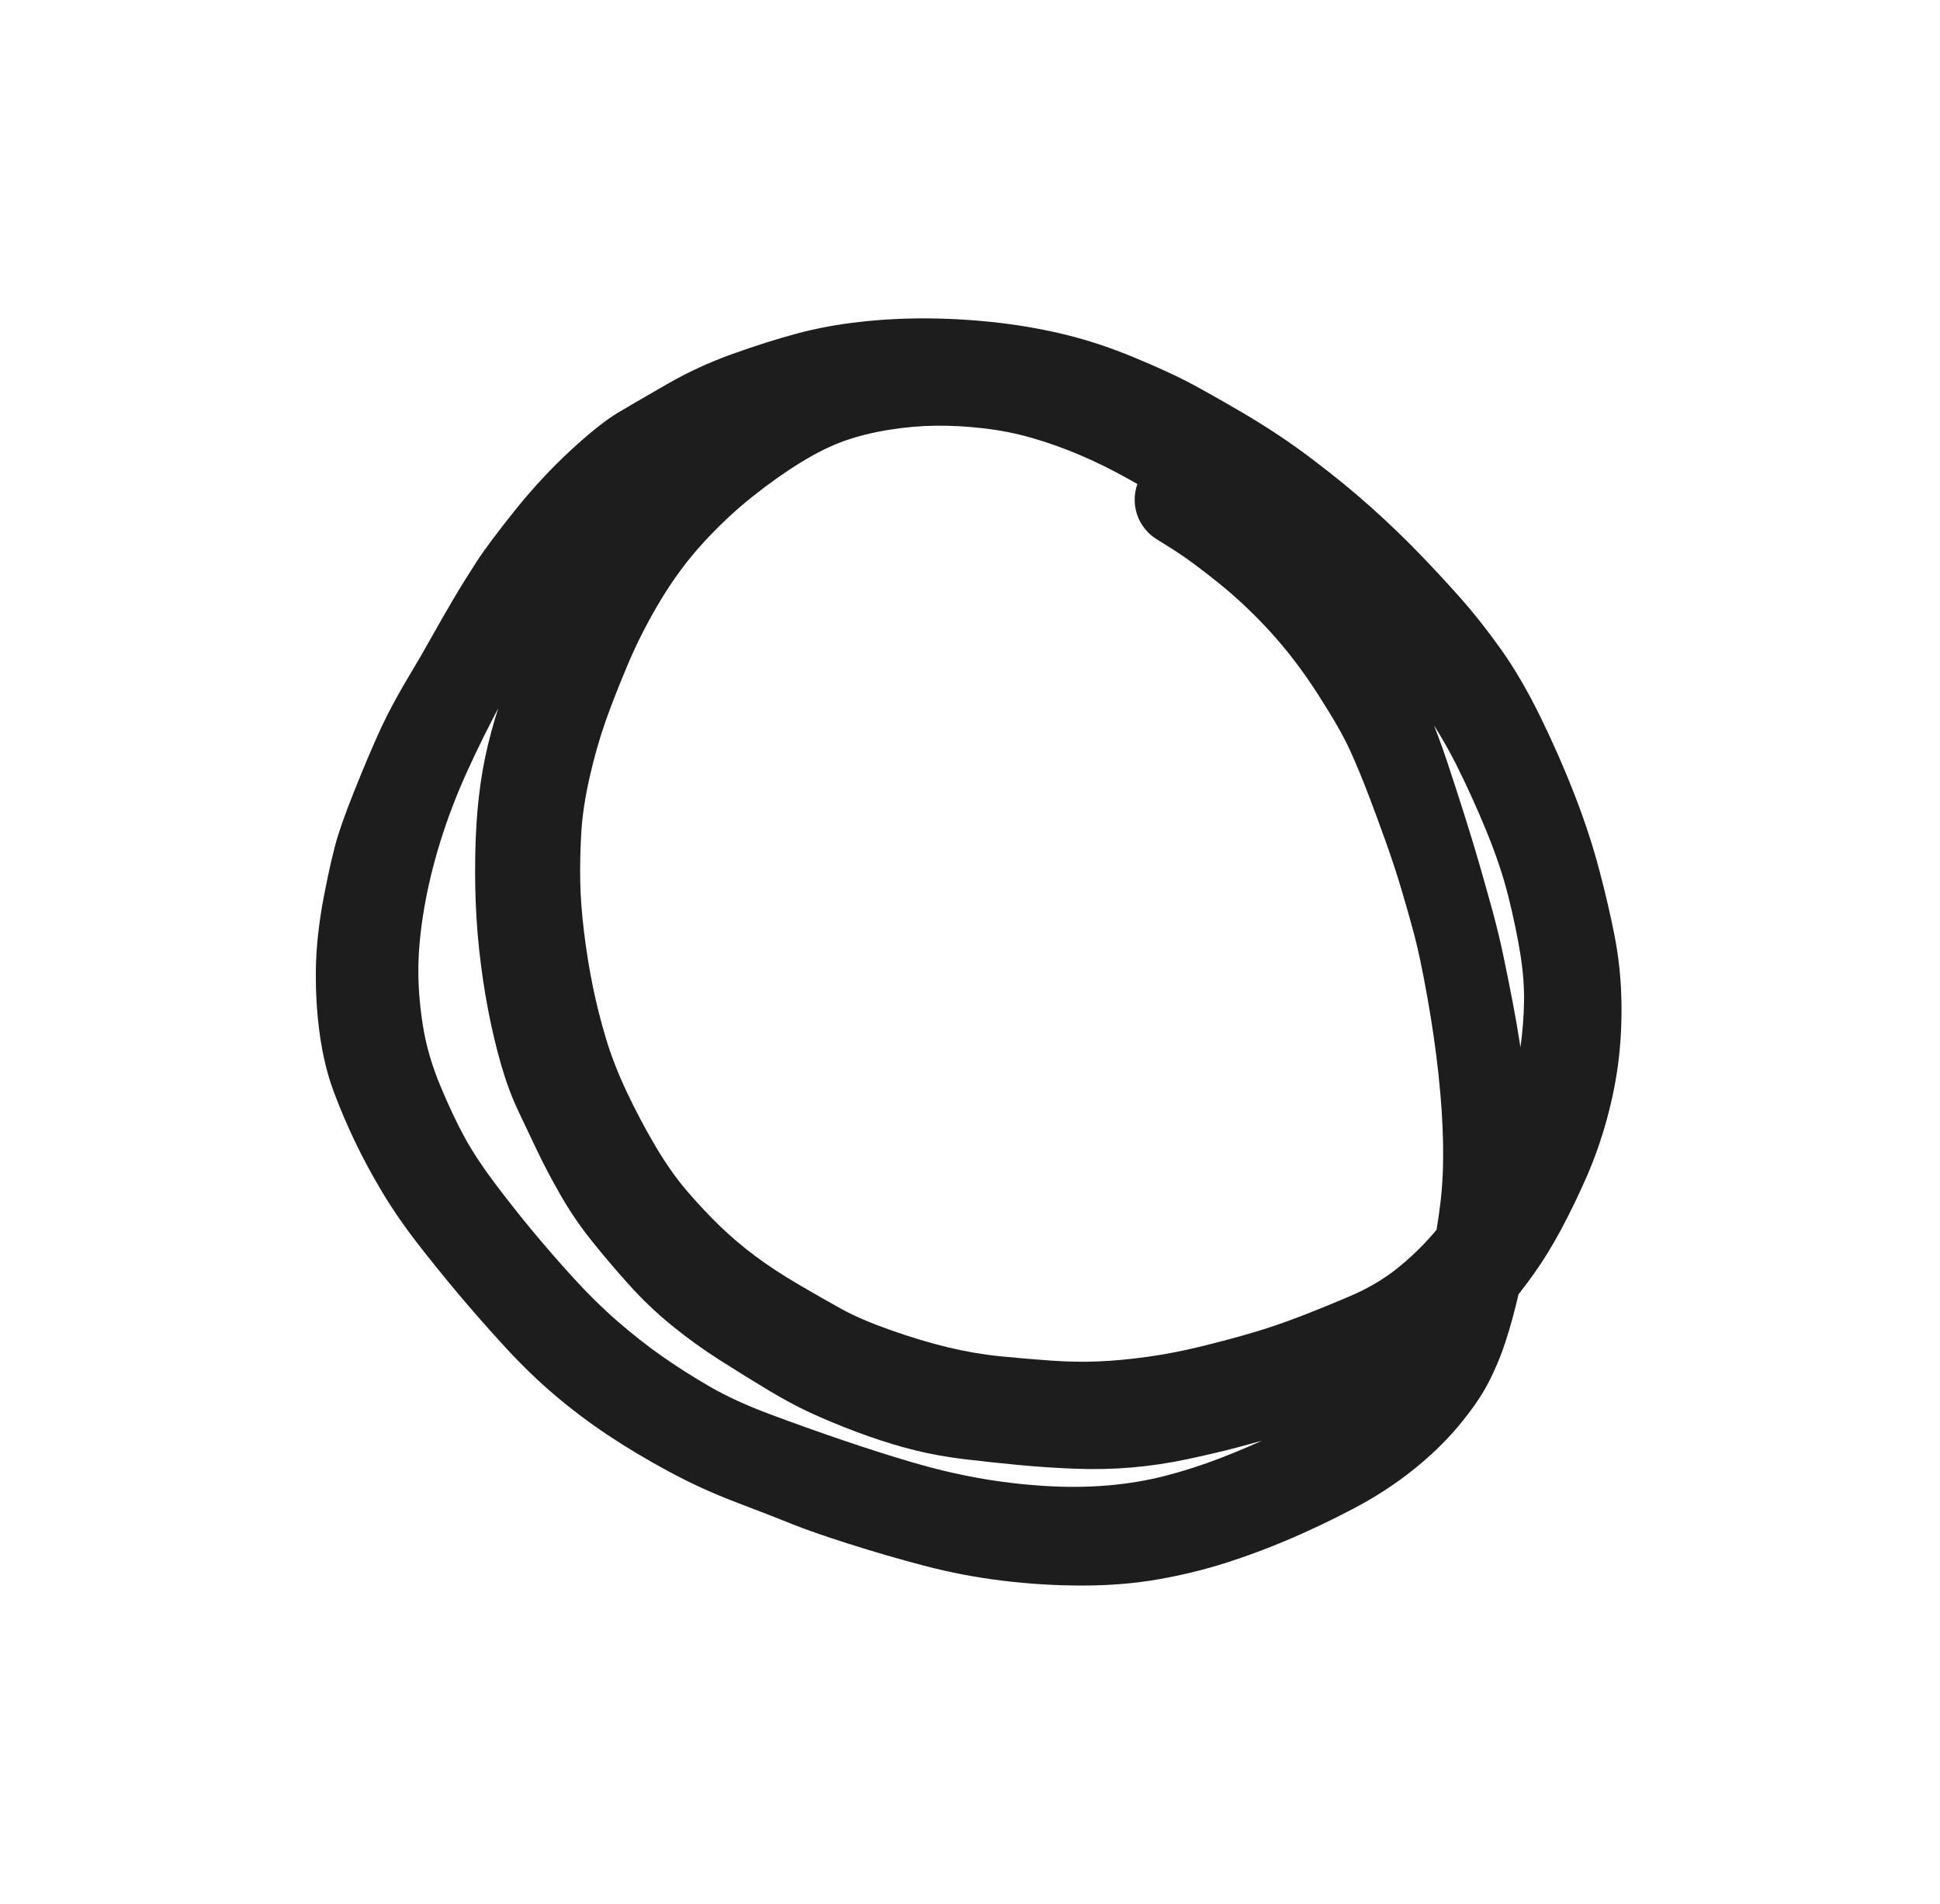
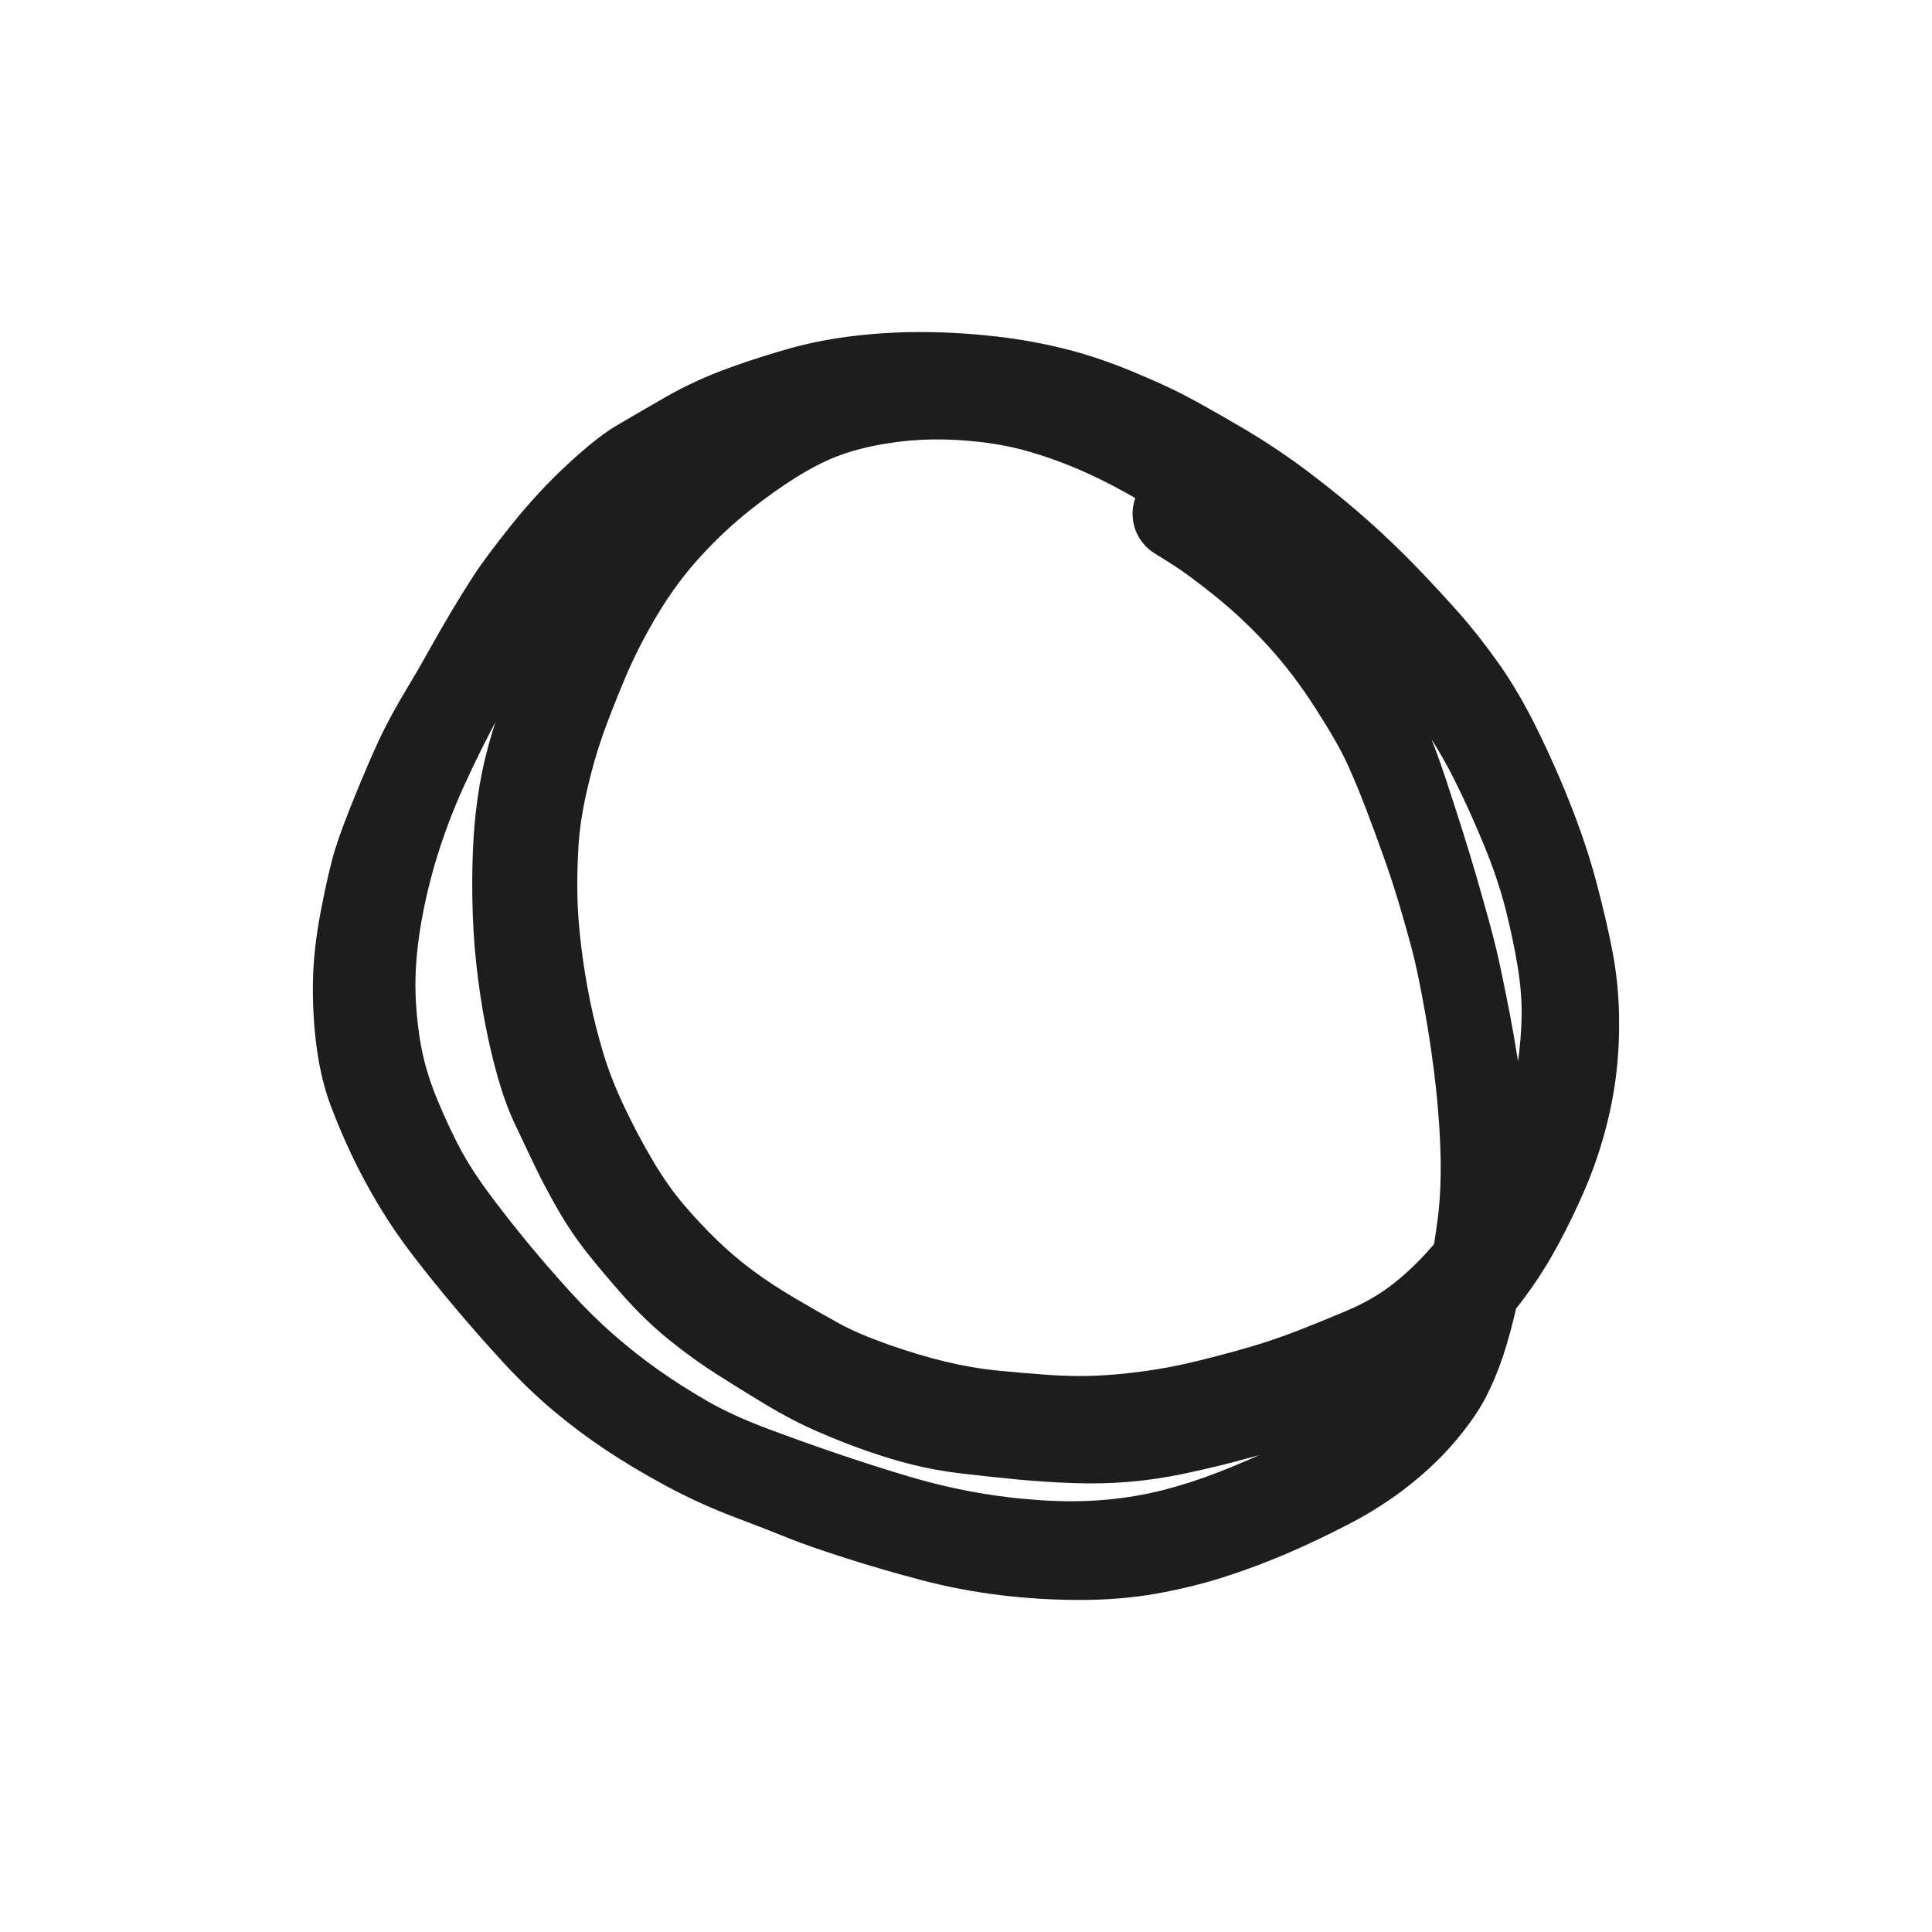
- <svg xmlns="http://www.w3.org/2000/svg" direction="ltr" width="169.774" height="166.599" viewBox="702.456 854.077 169.774 166.599" stroke-linecap="round" stroke-linejoin="round" data-color-mode="light" class="tl-container tl-theme__force-sRGB tl-theme__light" style="background-color: rgb(249, 250, 251);">
-   <defs />
-   <g transform="matrix(1, 0, 0, 1, 805.8107, 897.8191)" opacity="1">
-     <g transform="scale(1)">
-       <path d="M2.186,-3.419 T3.715,-2.422 8.055,0.803 12.283,4.478 14.919,7.368 17.342,10.544 19.642,14.323 21.645,18.534 23.321,23.024 24.794,27.566 26.107,31.891 27.265,36.007 28.239,40.056 29.015,43.926 29.66,47.634 30.273,52.786 30.627,58.972 30.381,64.485 29.559,69.438 28.393,73.702 26.872,77.329 24.273,81.082 20.213,84.987 15.016,88.34 9.428,90.998 3.897,93.057 -1.971,94.487 -8.598,95.034 -15.639,94.608 -22.48,93.299 -29.069,91.385 -34.087,89.634 -38.928,87.751 -44.873,85.029 -50.15,81.873 -54.744,78.42 -59.105,74.211 -63.237,69.518 -66.909,64.97 -69.937,60.547 -72.296,56.163 -74.152,51.8 -75.358,46.883 -75.713,41.171 -75.004,34.677 -73.758,29.334 -71.747,24 -69.442,18.81 -67.536,15.386 -65.574,12 -63.691,8.72 -61.666,5.453 -58.3,0.939 -53.433,-4.307 -49.215,-7.658 -44.91,-10.159 -39.259,-12.758 -33.635,-14.542 -28.025,-15.578 -21.967,-15.873 -15.841,-15.478 -9.937,-14.406 -4.149,-12.475 0.507,-10.361 5.415,-7.601 11.485,-3.553 16.654,0.679 20.892,4.752 24.543,8.699 28.016,13.116 31.454,19.013 34.438,25.811 36.593,32.372 37.943,38.177 38.533,43.565 38.308,48.917 37.268,54.208 35.479,59.294 33.27,63.854 30.918,67.694 28.456,70.871 25.771,73.657 22.121,76.281 17.822,78.531 13.521,80.294 9.08,81.789 4.894,82.954 0.511,83.983 -4.291,84.699 -9.228,84.811 -14.228,84.481 -18.953,83.975 -23.205,83.215 -27.296,81.987 -31.606,80.285 -36.02,77.994 -40.382,75.293 -44.577,72.262 -48.432,68.569 -51.699,64.703 -54.313,60.836 -56.329,57.015 -58.018,53.458 -59.501,49.446 -60.639,44.651 -61.425,39.352 -61.766,33.74 -61.659,28.409 -61.127,23.741 -59.997,19.032 -58.044,13.679 -54.996,7.518 -52.023,2.625 -49.54,-0.449 -45.565,-4.348 -40.411,-8.579 -35.481,-11.72 -30.274,-13.81 -24.887,-14.985 -19.42,-15.322 -13.683,-14.688 -8.196,-13.175 -2.998,-11.007 2.115,-8.229 7.037,-5.223 11.435,-2.364 15.247,0.532 19.061,4 22.776,8.454 24.458,10.929 A4.553,4.553 0 0 1 16.902,16.011 T15.128,13.559 11.518,9.261 8.069,6.15 4.557,3.592 0.116,0.85 -4.58,-1.807 -8.83,-3.907 -13.007,-5.4 -17.275,-6.253 -21.485,-6.481 -25.619,-6.112 -29.482,-5.144 -33.272,-3.27 -37.5,-0.278 -41.752,3.699 -45.489,8.705 -48.363,14.301 -50.351,19.36 -51.744,24.239 -52.48,29.064 -52.578,33.33 -52.238,37.894 -51.471,42.617 -50.338,47.115 -48.512,51.816 -46.014,56.545 -43.24,60.494 -40.364,63.561 -37.259,66.198 -33.469,68.685 -29.686,70.844 -25.378,72.69 -20.383,74.187 -15.773,74.973 -11.369,75.347 -7.278,75.42 -3.002,75.025 1.778,74.102 6.268,72.899 10.37,71.503 14.768,69.714 18.846,67.332 22.09,64.218 24.944,60.31 27.233,56.127 28.764,52.219 29.68,48.102 30.018,43.908 29.679,39.666 28.644,34.724 26.704,28.949 24.086,23.188 21.114,18.227 17.918,14.084 14.715,10.451 11.134,6.868 6.67,3.183 1.263,-0.288 -4.441,-3.147 -9.498,-5.265 -14.148,-6.633 -19.234,-7.299 -24.395,-7.346 -29.189,-6.853 -33.878,-5.833 -38.516,-4.205 -43.292,-1.81 -47.968,1.537 -52.019,5.779 -55.726,11.101 -59.335,17.467 -62.501,23.841 -64.811,29.892 -66.237,35.783 -66.744,41.042 -66.346,46.027 -64.812,51.317 -62.663,55.862 -60.045,59.832 -56.778,63.967 -53.192,68.091 -49.338,71.884 -45.433,74.954 -41.253,77.615 -35.92,80.061 -29.652,82.297 -23.546,84.242 -17.749,85.621 -11.965,86.315 -6.379,86.27 -1.34,85.422 3.441,83.881 8.236,81.829 12.602,79.469 15.991,76.926 18.601,73.959 20.678,70.043 21.998,65.796 22.702,61.519 22.934,56.43 22.534,50.327 21.541,43.457 20.379,37.952 19.269,34.045 17.921,29.942 16.38,25.765 14.779,21.914 11.988,17.037 7.838,11.582 3.281,7.279 -0.641,4.388 -2.186,3.419 A4.058,4.058 0 0 1 2.186,-3.419 Z" stroke-linecap="round" fill="#1d1d1d" />
-     </g>
-   </g>
+ <svg xmlns="http://www.w3.org/2000/svg" width="169" height="169" viewBox="702.456 854.077 169 169" stroke-linecap="round" stroke-linejoin="round" data-color-mode="light" class="tl-container tl-theme__force-sRGB tl-theme__light" style="background-color: rgb(249, 250, 251);">
+   <path d="M807.725 895.58l1.53.995q1.528.997 4.34 3.226 2.811 2.23 4.227 3.675 1.416 1.445 2.637 2.89 1.22 1.444 2.423 3.175 1.202 1.732 2.3 3.78 1.098 2.047 2.003 4.21.904 2.164 1.675 4.491.772 2.327 1.473 4.542.701 2.215 1.313 4.325.612 2.11 1.158 4.116.546 2.006.974 4.049.428 2.042.776 3.87.348 1.827.645 3.708.298 1.88.613 5.152.315 3.27.354 6.186.04 2.915-.246 5.513-.286 2.597-.822 4.953-.535 2.355-1.166 4.264-.63 1.909-1.52 3.627-.891 1.718-2.6 3.753-1.708 2.035-4.06 3.905-2.351 1.869-5.197 3.353-2.845 1.483-5.587 2.658-2.743 1.175-5.532 2.059-2.79.883-5.868 1.43-3.078.546-6.627.547-3.548 0-7.04-.427t-6.841-1.308q-3.35-.881-6.59-1.914-3.24-1.033-5.018-1.75-1.779-.72-4.84-1.884-3.063-1.165-5.946-2.722-2.883-1.557-5.277-3.156-2.393-1.6-4.594-3.453-2.2-1.854-4.361-4.21-2.162-2.355-4.131-4.692-1.97-2.337-3.673-4.548-1.703-2.212-3.028-4.423-1.325-2.21-2.359-4.384-1.034-2.174-1.856-4.363-.822-2.19-1.206-4.917-.384-2.728-.355-5.712.03-2.984.71-6.495.68-3.51 1.246-5.343.566-1.832 2.01-5.333 1.444-3.502 2.305-5.19.861-1.69 1.906-3.424t1.962-3.386q.918-1.653 1.883-3.28.965-1.628 2.025-3.267 1.061-1.64 3.366-4.515 2.306-2.875 4.868-5.245 2.561-2.37 4.218-3.35 1.656-.98 4.304-2.502 2.648-1.52 5.651-2.6 3.004-1.078 5.624-1.783 2.62-.704 5.61-1.036 2.99-.332 6.058-.295 3.069.037 6.126.395 3.057.358 5.905 1.072 2.848.714 5.787 1.931 2.94 1.217 4.656 2.114 1.718.897 4.908 2.76 3.19 1.863 6.07 4.048 2.88 2.185 5.17 4.232 2.288 2.047 4.237 4.073 1.95 2.026 3.651 3.947 1.702 1.92 3.473 4.417 1.772 2.497 3.438 5.897 1.666 3.4 2.984 6.798 1.319 3.4 2.155 6.561.836 3.162 1.35 5.805.514 2.643.59 5.388.076 2.745-.225 5.352t-1.04 5.29q-.739 2.683-1.788 5.087-1.05 2.403-2.21 4.56-1.16 2.156-2.352 3.84-1.191 1.683-2.461 3.177-1.27 1.494-2.686 2.786-1.416 1.293-3.65 2.624-2.234 1.332-4.299 2.25-2.064.917-4.301 1.763-2.237.846-4.44 1.495-2.205.649-4.187 1.165-1.981.517-4.383 1.03-2.401.511-4.802.715-2.4.204-4.936.112-2.536-.092-5-.33-2.466-.239-4.725-.506-2.26-.267-4.253-.76-1.993-.494-4.09-1.229-2.099-.734-4.31-1.701-2.212-.967-4.415-2.29-2.203-1.325-4.362-2.702-2.159-1.377-4.195-3.03-2.036-1.655-3.855-3.694-1.819-2.04-3.267-3.866-1.447-1.827-2.613-3.867t-2.017-3.82q-.85-1.782-1.689-3.558-.838-1.776-1.483-4.012-.645-2.237-1.138-4.796-.492-2.559-.786-5.299-.294-2.74-.34-5.611-.048-2.872.106-5.331.154-2.46.532-4.668t1.13-4.71q.752-2.5 1.953-5.352 1.202-2.852 3.048-6.161 1.846-3.31 2.973-4.894 1.127-1.583 2.483-3.074 1.356-1.49 3.976-3.898 2.619-2.408 5.153-4.23 2.535-1.823 4.93-3.142 2.395-1.319 5.207-2.09 2.812-.771 5.388-1.175t5.466-.337q2.891.066 5.738.634 2.846.568 5.487 1.513 2.64.945 5.197 2.168 2.557 1.223 5.113 2.778 2.555 1.554 4.923 3.005 2.367 1.452 4.397 2.86 2.03 1.408 3.812 2.896 1.783 1.489 3.815 3.468 2.032 1.979 3.714 4.454l1.682 2.475a4.553 4.553 0 0 1-7.556 5.081l-1.774-2.452q-1.773-2.452-3.61-4.297-1.836-1.845-3.448-3.11-1.613-1.267-3.513-2.56-1.9-1.292-4.44-2.741-2.541-1.449-4.697-2.657t-4.25-2.1q-2.094-.892-4.177-1.493-2.084-.602-4.268-.853-2.185-.252-4.21-.228-2.025.023-4.134.369-2.109.345-3.863.967t-3.79 1.875q-2.035 1.252-4.228 2.992-2.193 1.74-4.252 3.977-2.06 2.237-3.736 5.006-1.677 2.77-2.875 5.596-1.198 2.827-1.988 5.06-.79 2.231-1.393 4.877-.602 2.647-.736 4.826-.134 2.178-.098 4.266.036 2.087.34 4.564.304 2.476.767 4.723t1.133 4.498q.67 2.25 1.827 4.7 1.156 2.45 2.498 4.73 1.34 2.28 2.774 3.95 1.432 1.669 2.875 3.066 1.442 1.397 3.105 2.637t3.79 2.487q2.126 1.247 3.783 2.16 1.657.911 4.309 1.845 2.65.934 4.994 1.497 2.344.562 4.61.786 2.266.224 4.404.374 2.139.15 4.092.072 1.952-.078 4.276-.394 2.323-.316 4.779-.923 2.456-.608 4.49-1.203 2.034-.596 4.103-1.396 2.068-.8 4.397-1.789 2.328-.989 4.079-2.382 1.75-1.393 3.243-3.114 1.492-1.72 2.854-3.908 1.362-2.188 2.29-4.183.927-1.995 1.53-3.908.603-1.913.916-4.118.313-2.205.339-4.193.025-1.988-.34-4.242-.364-2.254-1.034-4.942-.671-2.69-1.94-5.775-1.27-3.085-2.619-5.762-1.349-2.676-2.971-4.96-1.623-2.285-3.196-4.144-1.574-1.859-3.204-3.632-1.63-1.774-3.58-3.583-1.952-1.81-4.465-3.685-2.512-1.875-5.406-3.472-2.895-1.596-5.705-2.859-2.81-1.262-5.057-2.117-2.247-.856-4.65-1.369-2.403-.513-5.085-.665-2.682-.153-5.161-.047-2.48.105-4.795.493-2.316.387-4.689 1.02-2.373.632-4.637 1.628-2.265.996-4.777 2.395-2.512 1.4-4.676 3.347t-4.05 4.242q-1.887 2.295-3.708 5.322-1.82 3.027-3.608 6.366-1.79 3.338-3.167 6.374-1.377 3.036-2.31 6.051-.932 3.015-1.425 5.891-.494 2.876-.507 5.26-.014 2.382.397 4.984.411 2.602 1.535 5.29 1.123 2.688 2.148 4.545 1.025 1.857 2.618 3.97 1.593 2.112 3.267 4.134 1.674 2.022 3.586 4.125 1.911 2.103 3.854 3.793 1.942 1.69 3.905 3.07 1.963 1.38 4.18 2.66 2.218 1.28 5.333 2.447t6.268 2.236q3.154 1.07 6.106 1.945 2.953.875 5.797 1.379 2.845.504 5.784.694 2.94.19 5.586-.045 2.647-.236 5.039-.848t4.781-1.541q2.39-.93 4.796-2.053 2.406-1.122 4.365-2.359 1.96-1.237 3.389-2.543 1.429-1.307 2.61-2.967 1.18-1.66 2.077-3.916.896-2.255 1.32-4.248.424-1.992.704-4.276.28-2.284.232-5.09-.047-2.804-.4-6.103-.352-3.298-.993-6.87-.64-3.57-1.161-5.504-.521-1.934-1.11-3.907-.59-1.974-1.349-4.103-.759-2.13-1.541-4.177-.783-2.048-1.601-3.85-.819-1.803-2.79-4.878-1.973-3.075-4.15-5.455-2.179-2.38-4.557-4.303-2.379-1.923-3.923-2.891l-1.545-.97a4.058 4.058 0 0 1 4.372-6.837z" fill="#1d1d1d" />
</svg>
